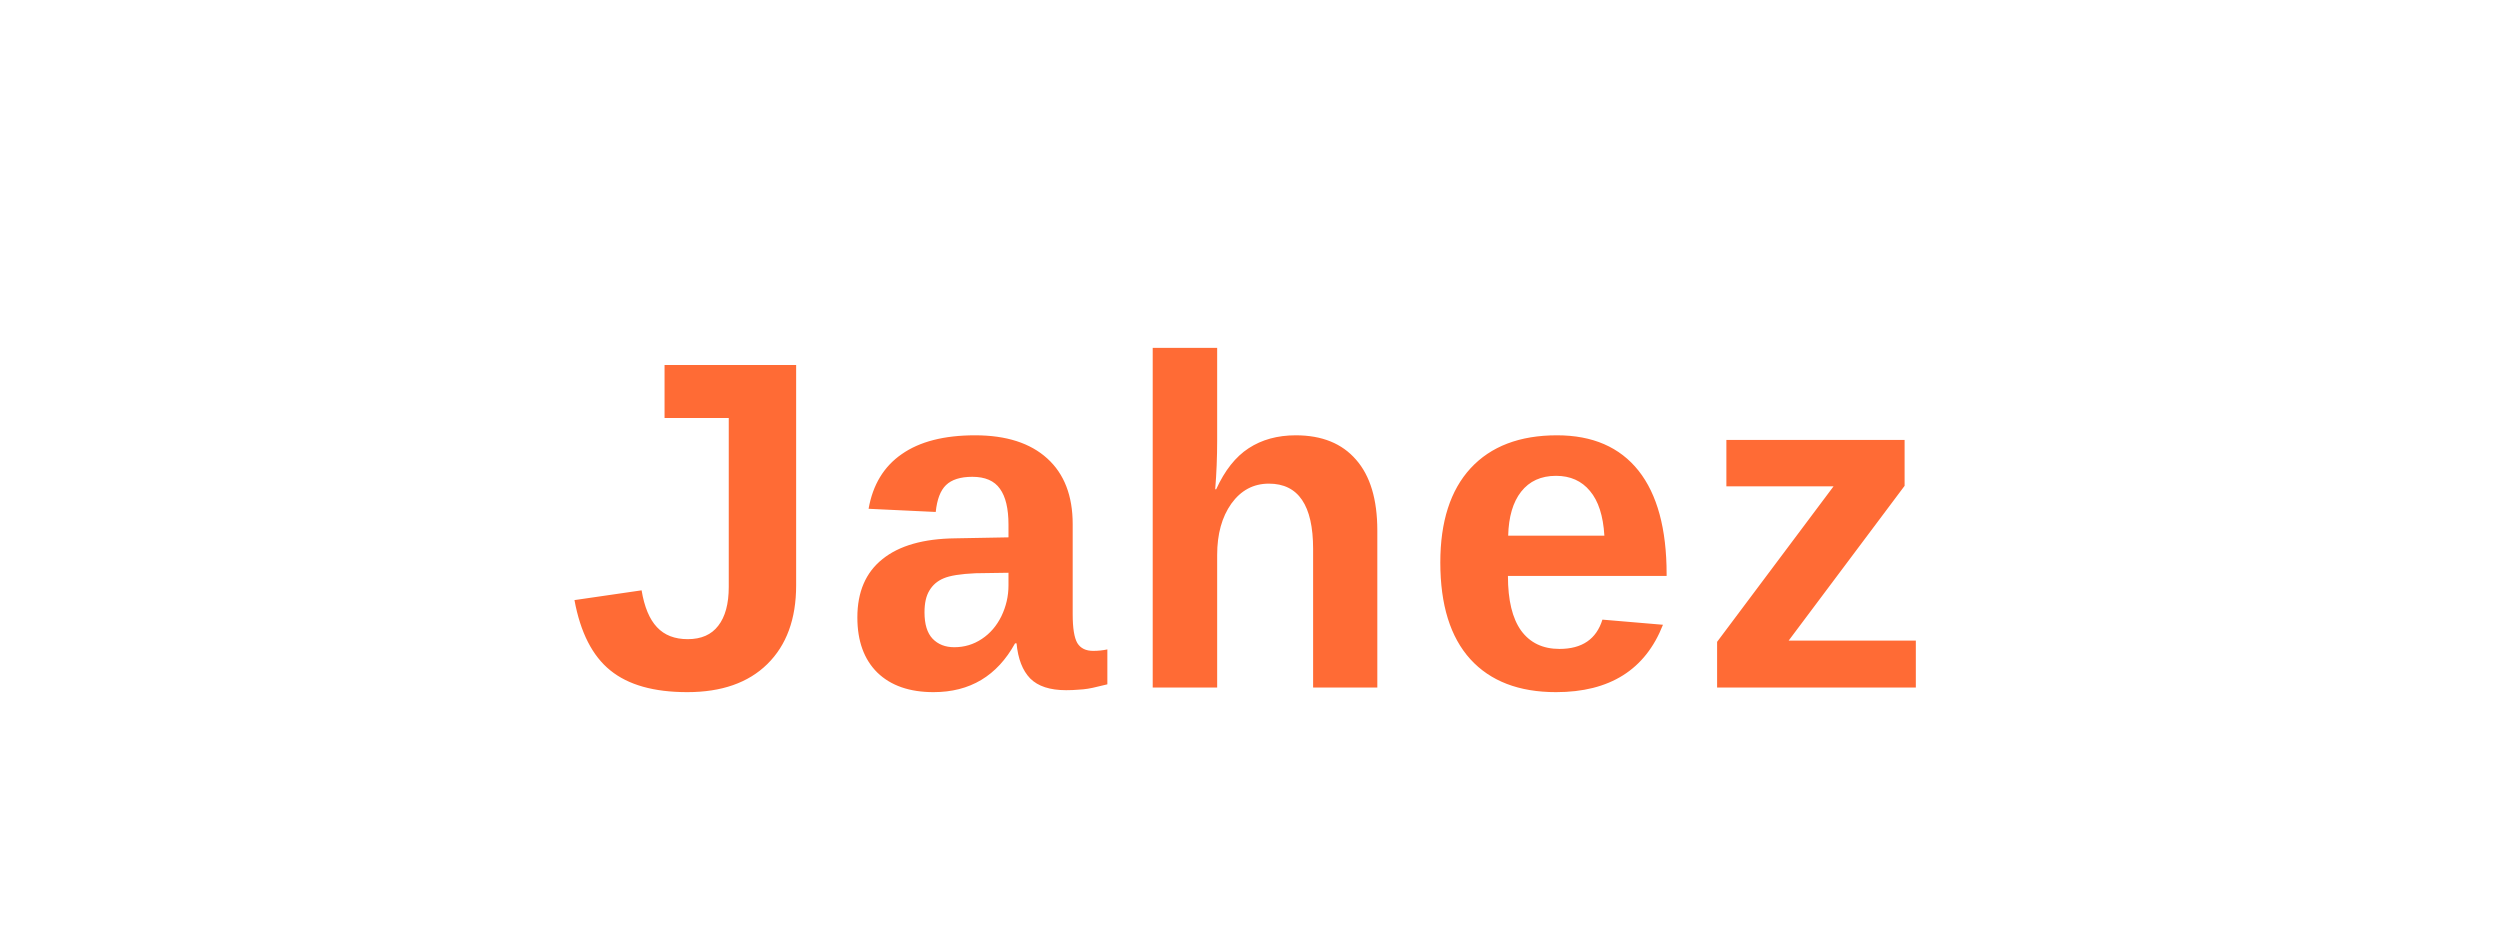
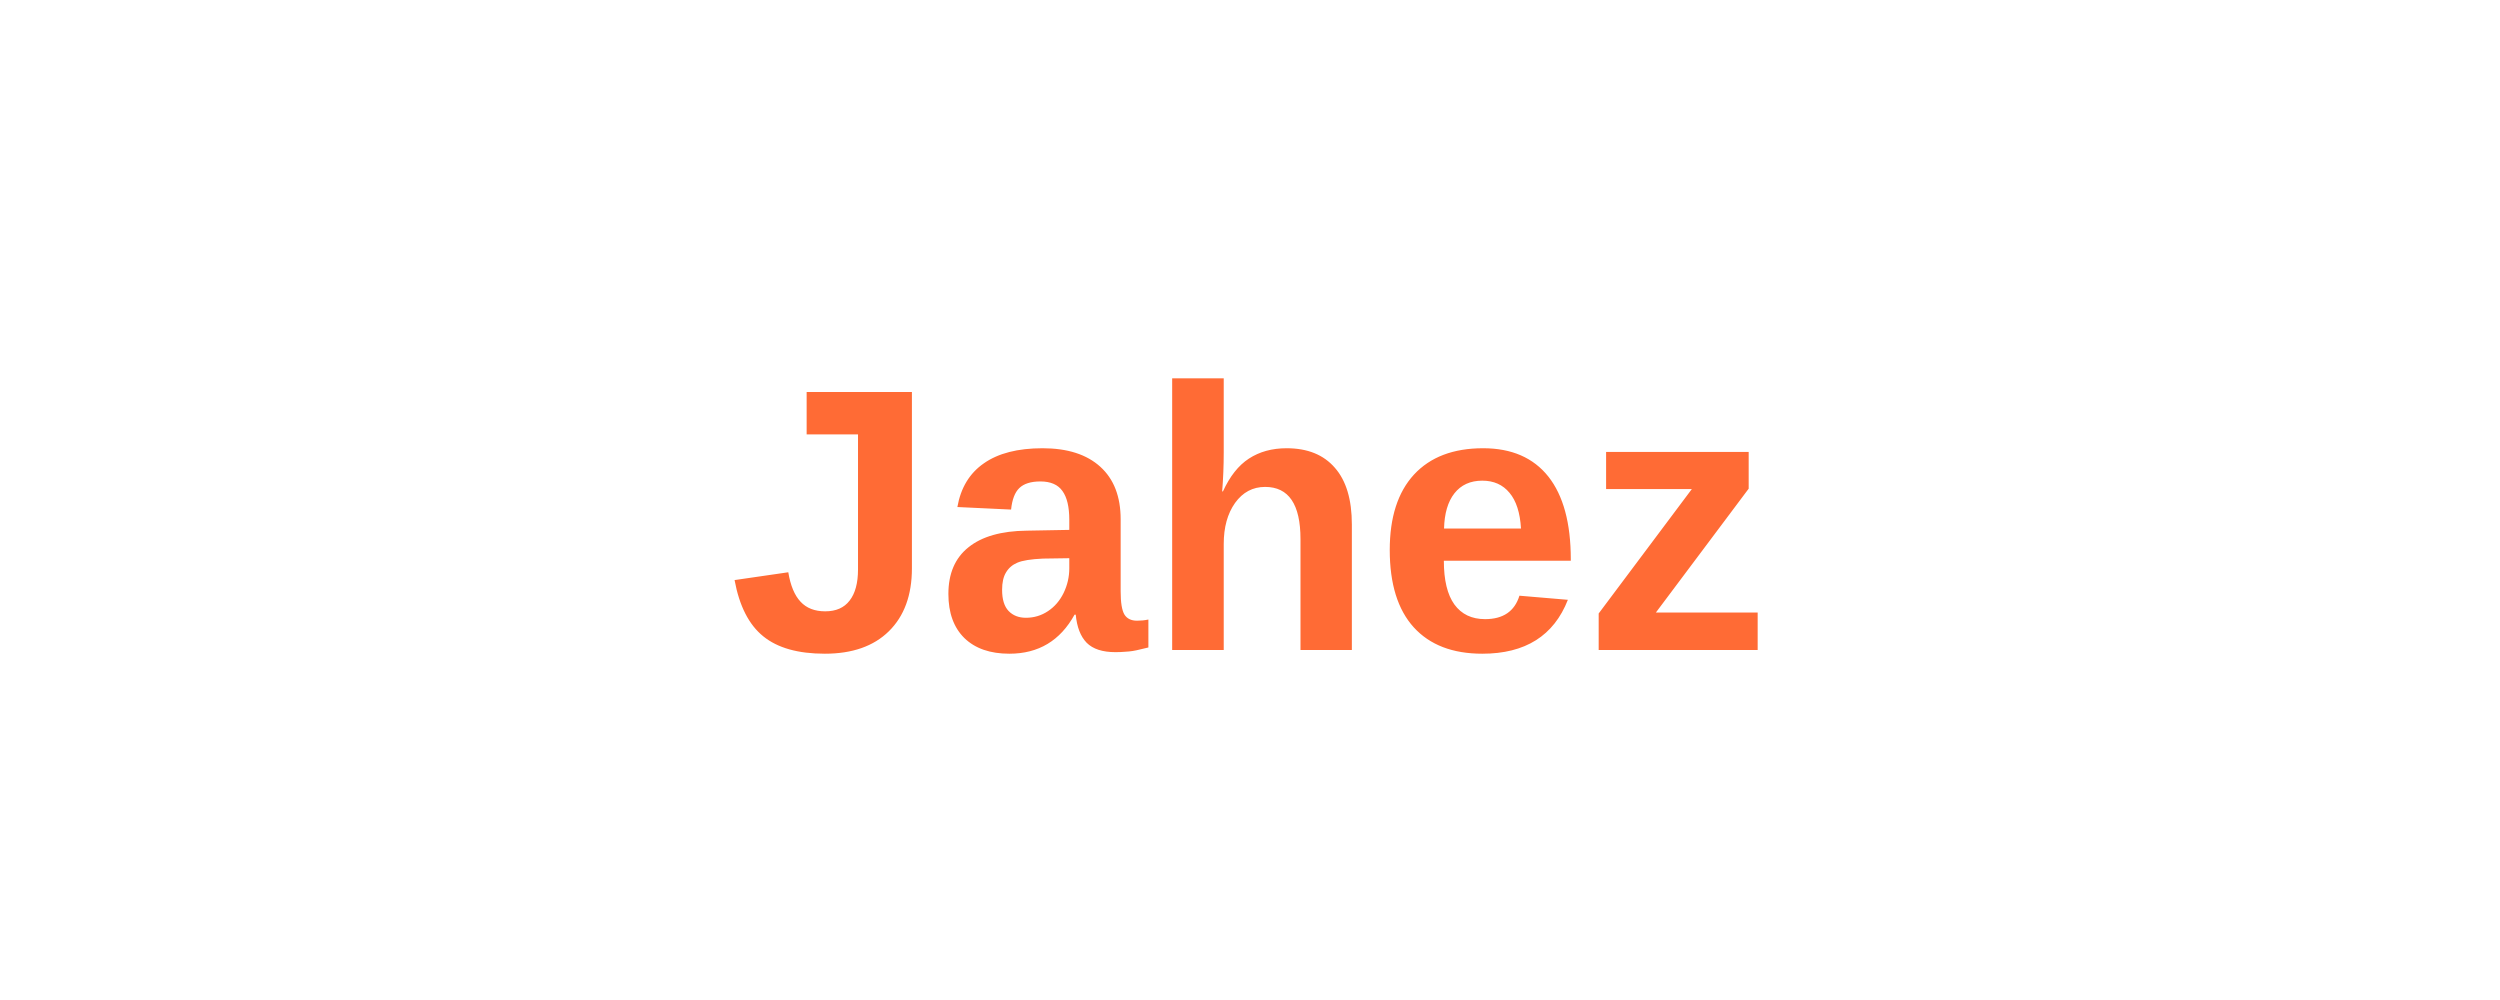
- <svg xmlns="http://www.w3.org/2000/svg" viewBox="0 0 160 60">
-   <text x="80" y="44" font-family="Arial,sans-serif" font-size="30" font-weight="700" fill="#FF6B35" text-anchor="middle" letter-spacing="1">Jahez</text>
+ <svg xmlns="http://www.w3.org/2000/svg" viewBox="0 0 200 80">
+   <text x="100" y="52" font-family="Arial,sans-serif" font-size="30" font-weight="700" fill="#FF6B35" text-anchor="middle">Jahez</text>
</svg>
